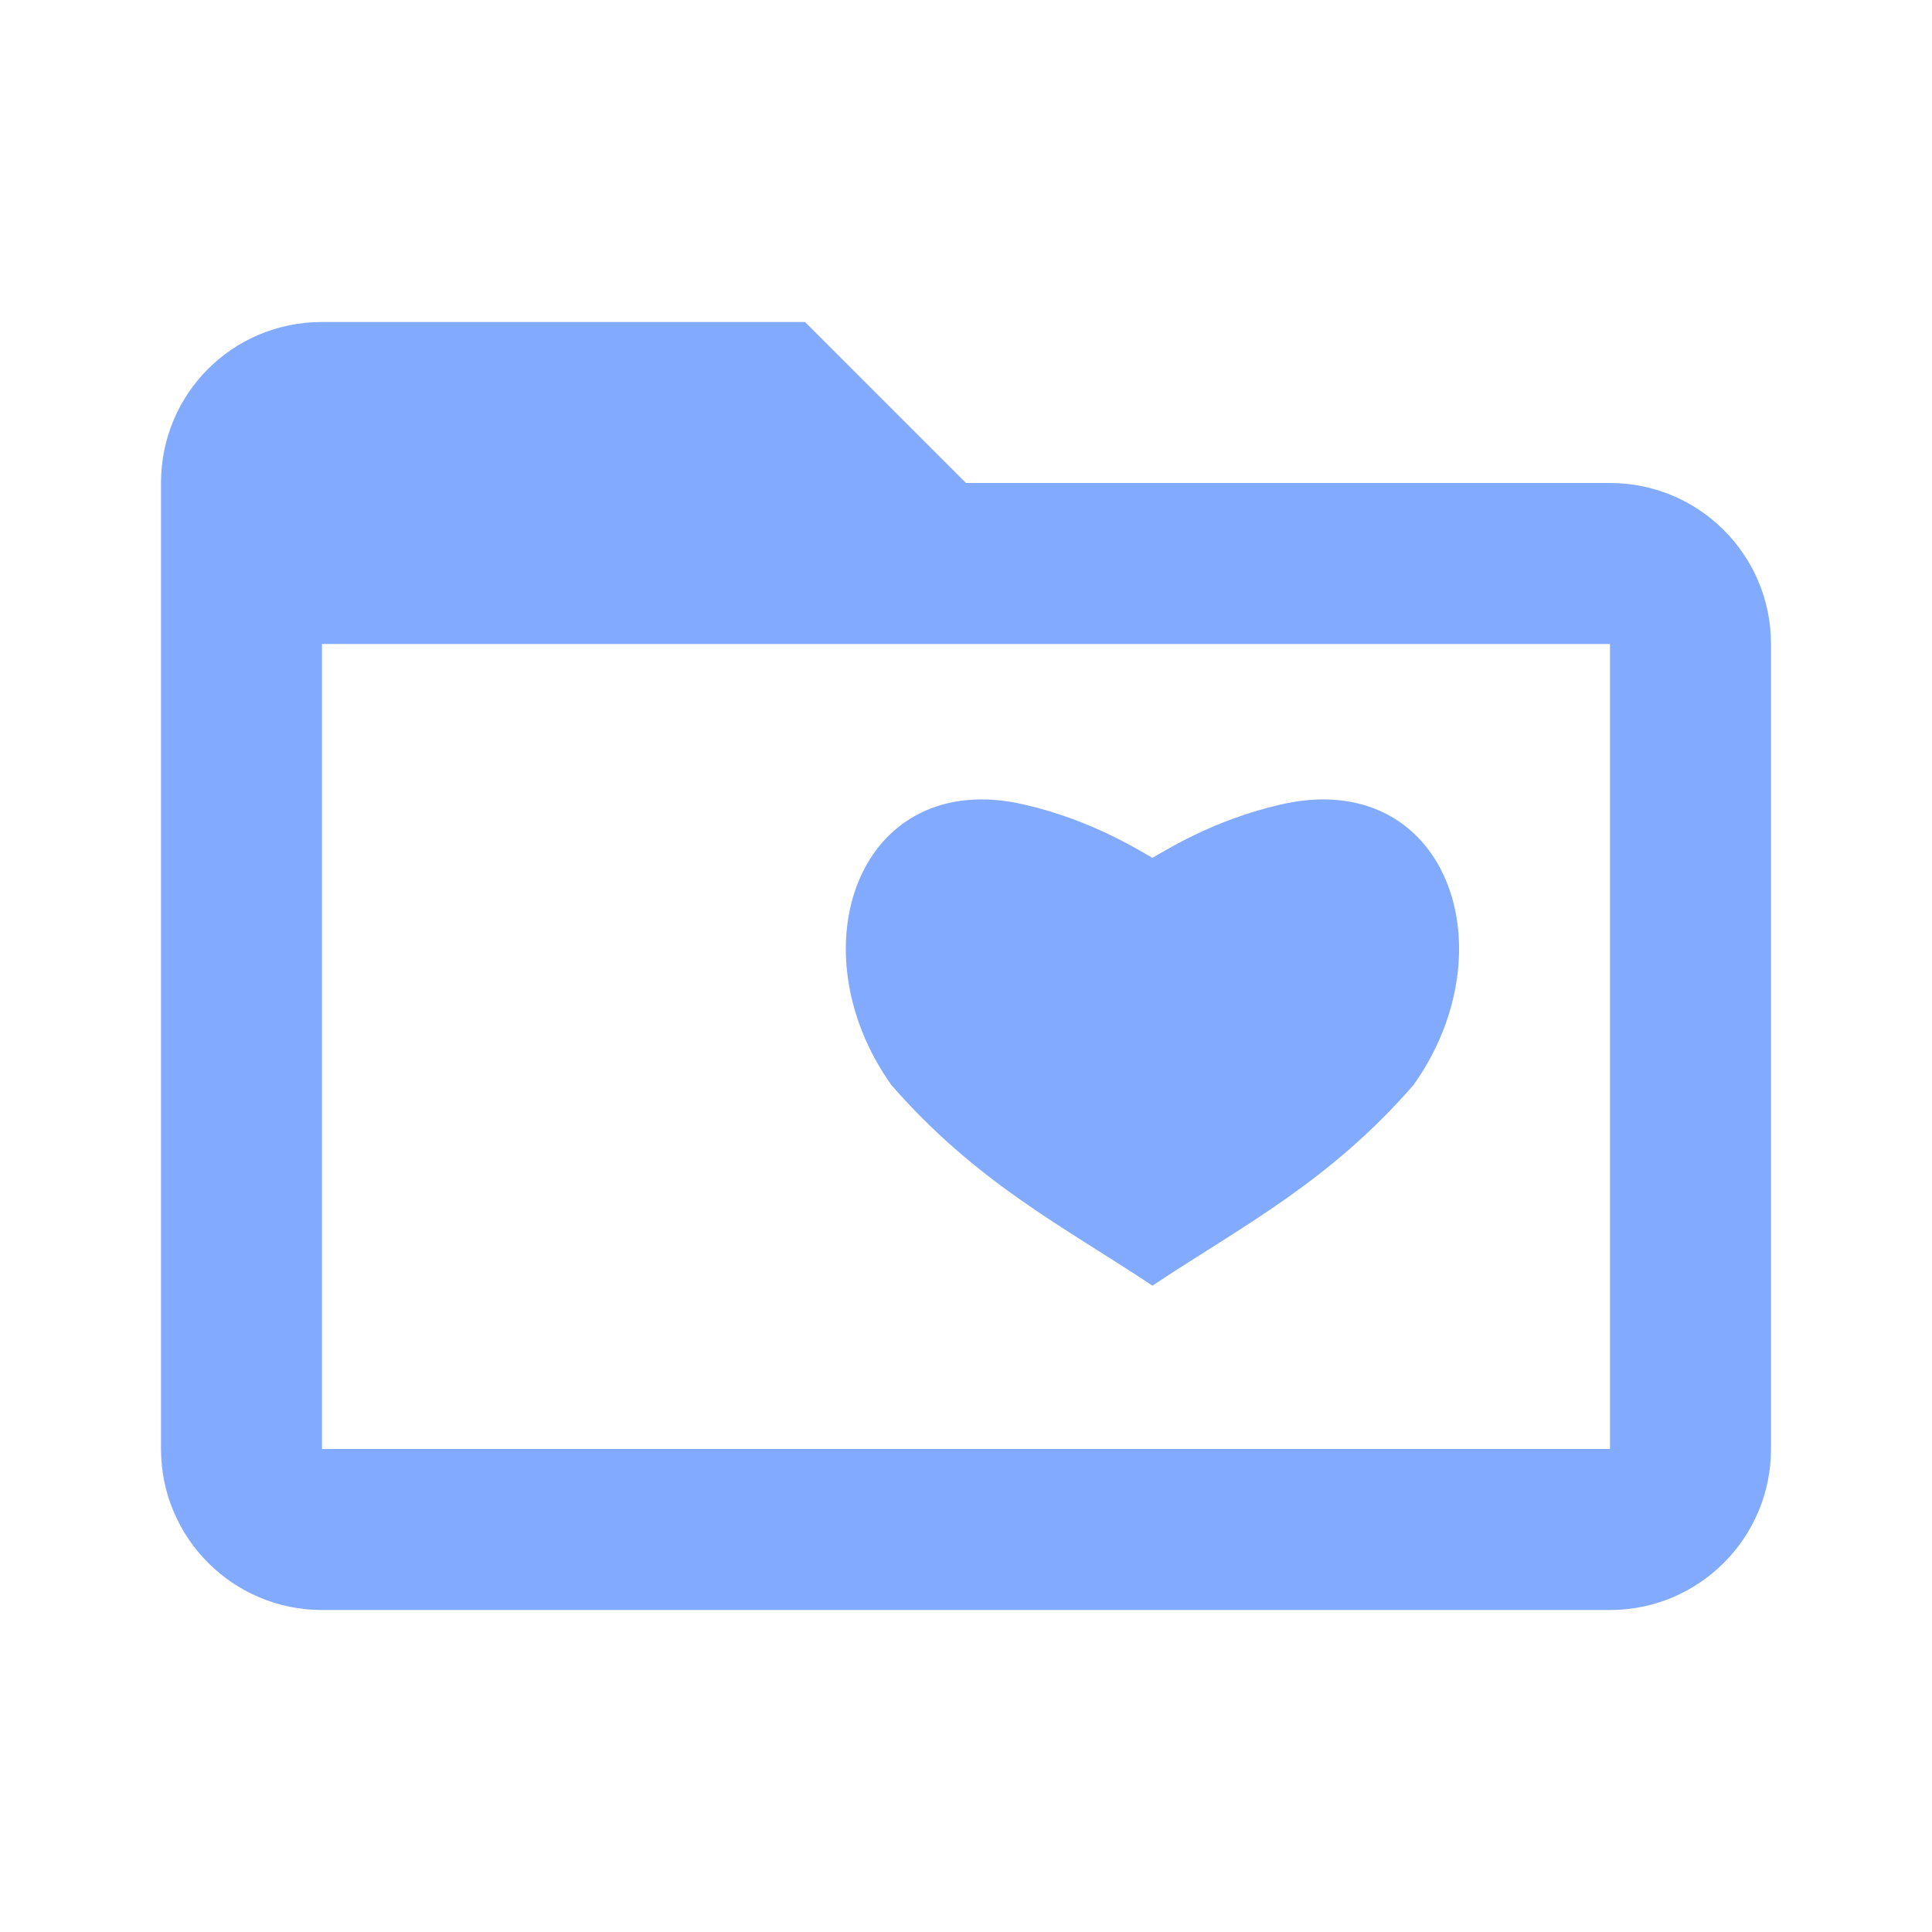
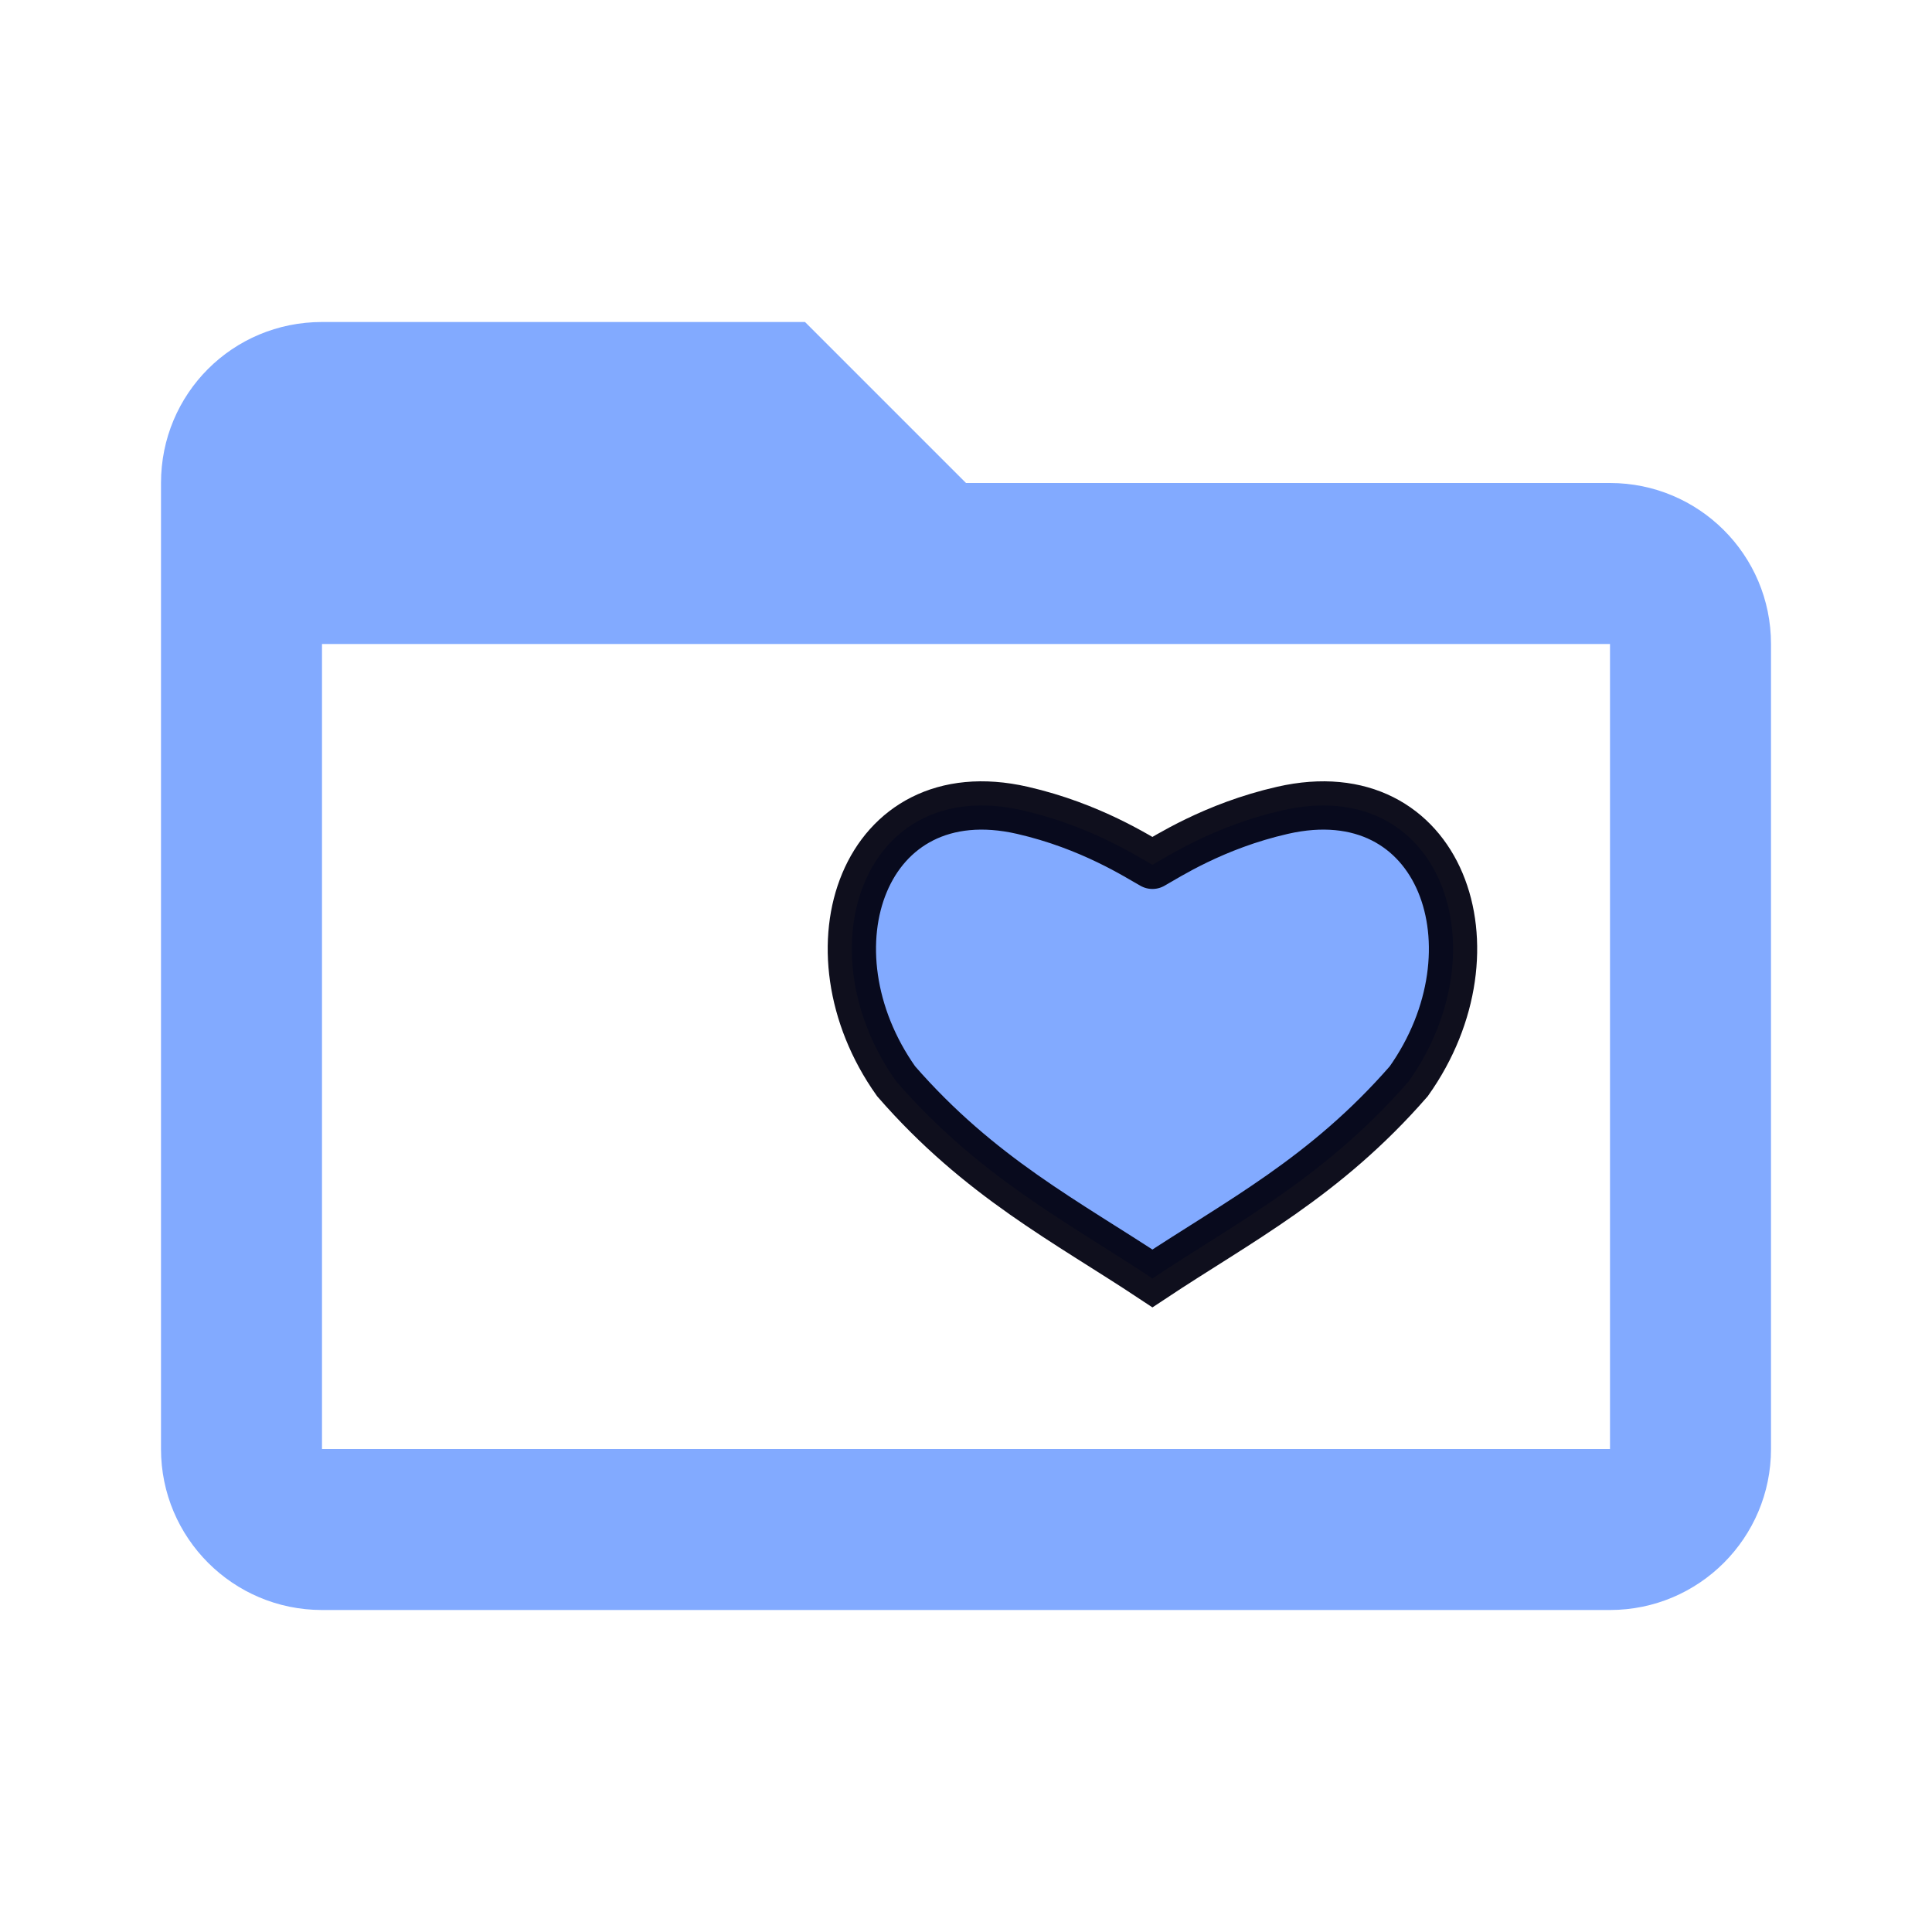
<svg xmlns="http://www.w3.org/2000/svg" version="1.1" width="16px" height="16px" viewBox="0 0 24 24" id="svg4">
  <defs id="defs8" />
  <path fill="#82AAFF" d="M20,18H4V8H20M20,6H12L10,4H4C2.89,4 2,4.89 2,6V18A2,2 0 0,0 4,20H20A2,2 0 0,0 22,18V8C22,6.89 21.1,6 20,6Z" id="path2" style="" />
-   <path id="path1445-6" d="m 14.316,10.743 c 0.174,-0.096 0.76,-0.482 1.616,-0.677 1.974,-0.451 2.732,1.725 1.568,3.366 -1.04,1.194 -2.119,1.742 -3.184,2.449 -1.065,-0.706 -2.144,-1.255 -3.184,-2.449 -1.164,-1.641 -0.405,-3.817 1.568,-3.366 0.856,0.196 1.442,0.582 1.616,0.677" style="fill:#82aaff;fill-opacity:1;stroke:#82aaff;stroke-width:0.15;stroke-linecap:round;stroke-linejoin:miter;stroke-miterlimit:4;stroke-dasharray:none;stroke-opacity:1" />
+   <path id="path1445-6" d="m 14.316,10.743 c 0.174,-0.096 0.76,-0.482 1.616,-0.677 1.974,-0.451 2.732,1.725 1.568,3.366 -1.04,1.194 -2.119,1.742 -3.184,2.449 -1.065,-0.706 -2.144,-1.255 -3.184,-2.449 -1.164,-1.641 -0.405,-3.817 1.568,-3.366 0.856,0.196 1.442,0.582 1.616,0.677" style="fill:#82aaff;fill-opacity:1;stroke:#00000f;stroke-width:0.6;stroke-linecap:round;stroke-linejoin:miter;stroke-miterlimit:4;stroke-dasharray:none;stroke-opacity:0.941" />
</svg>
